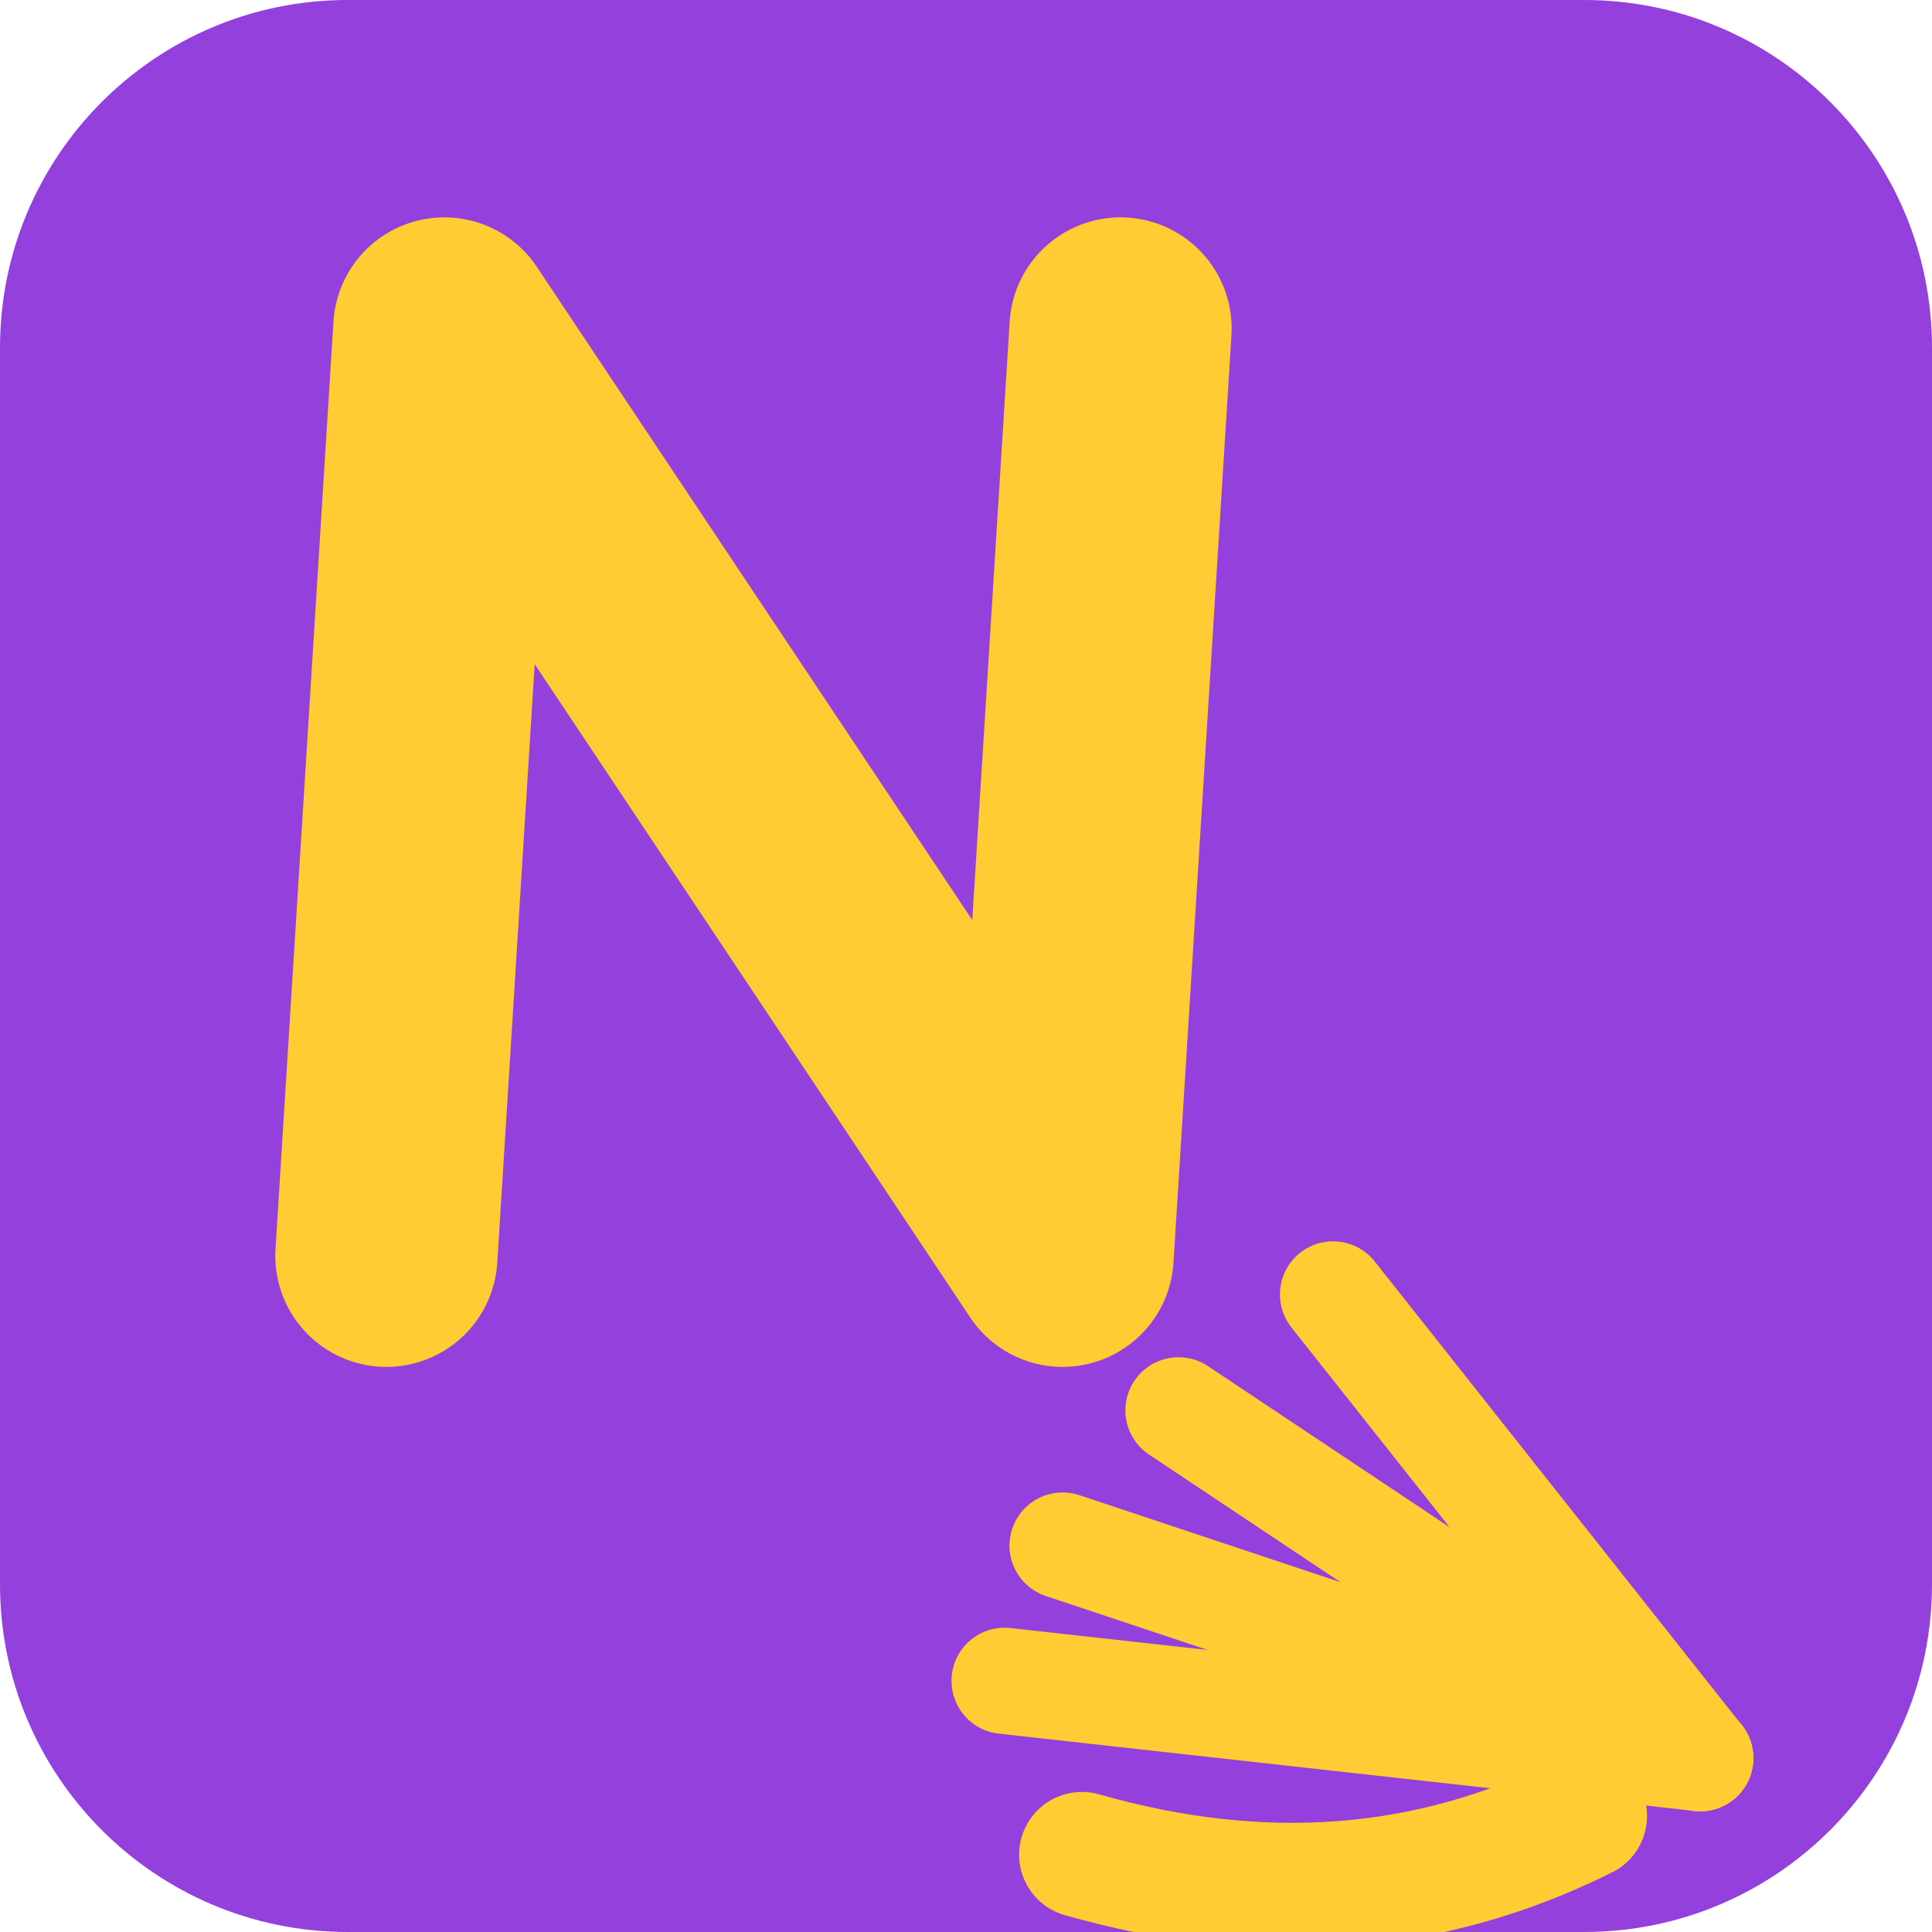
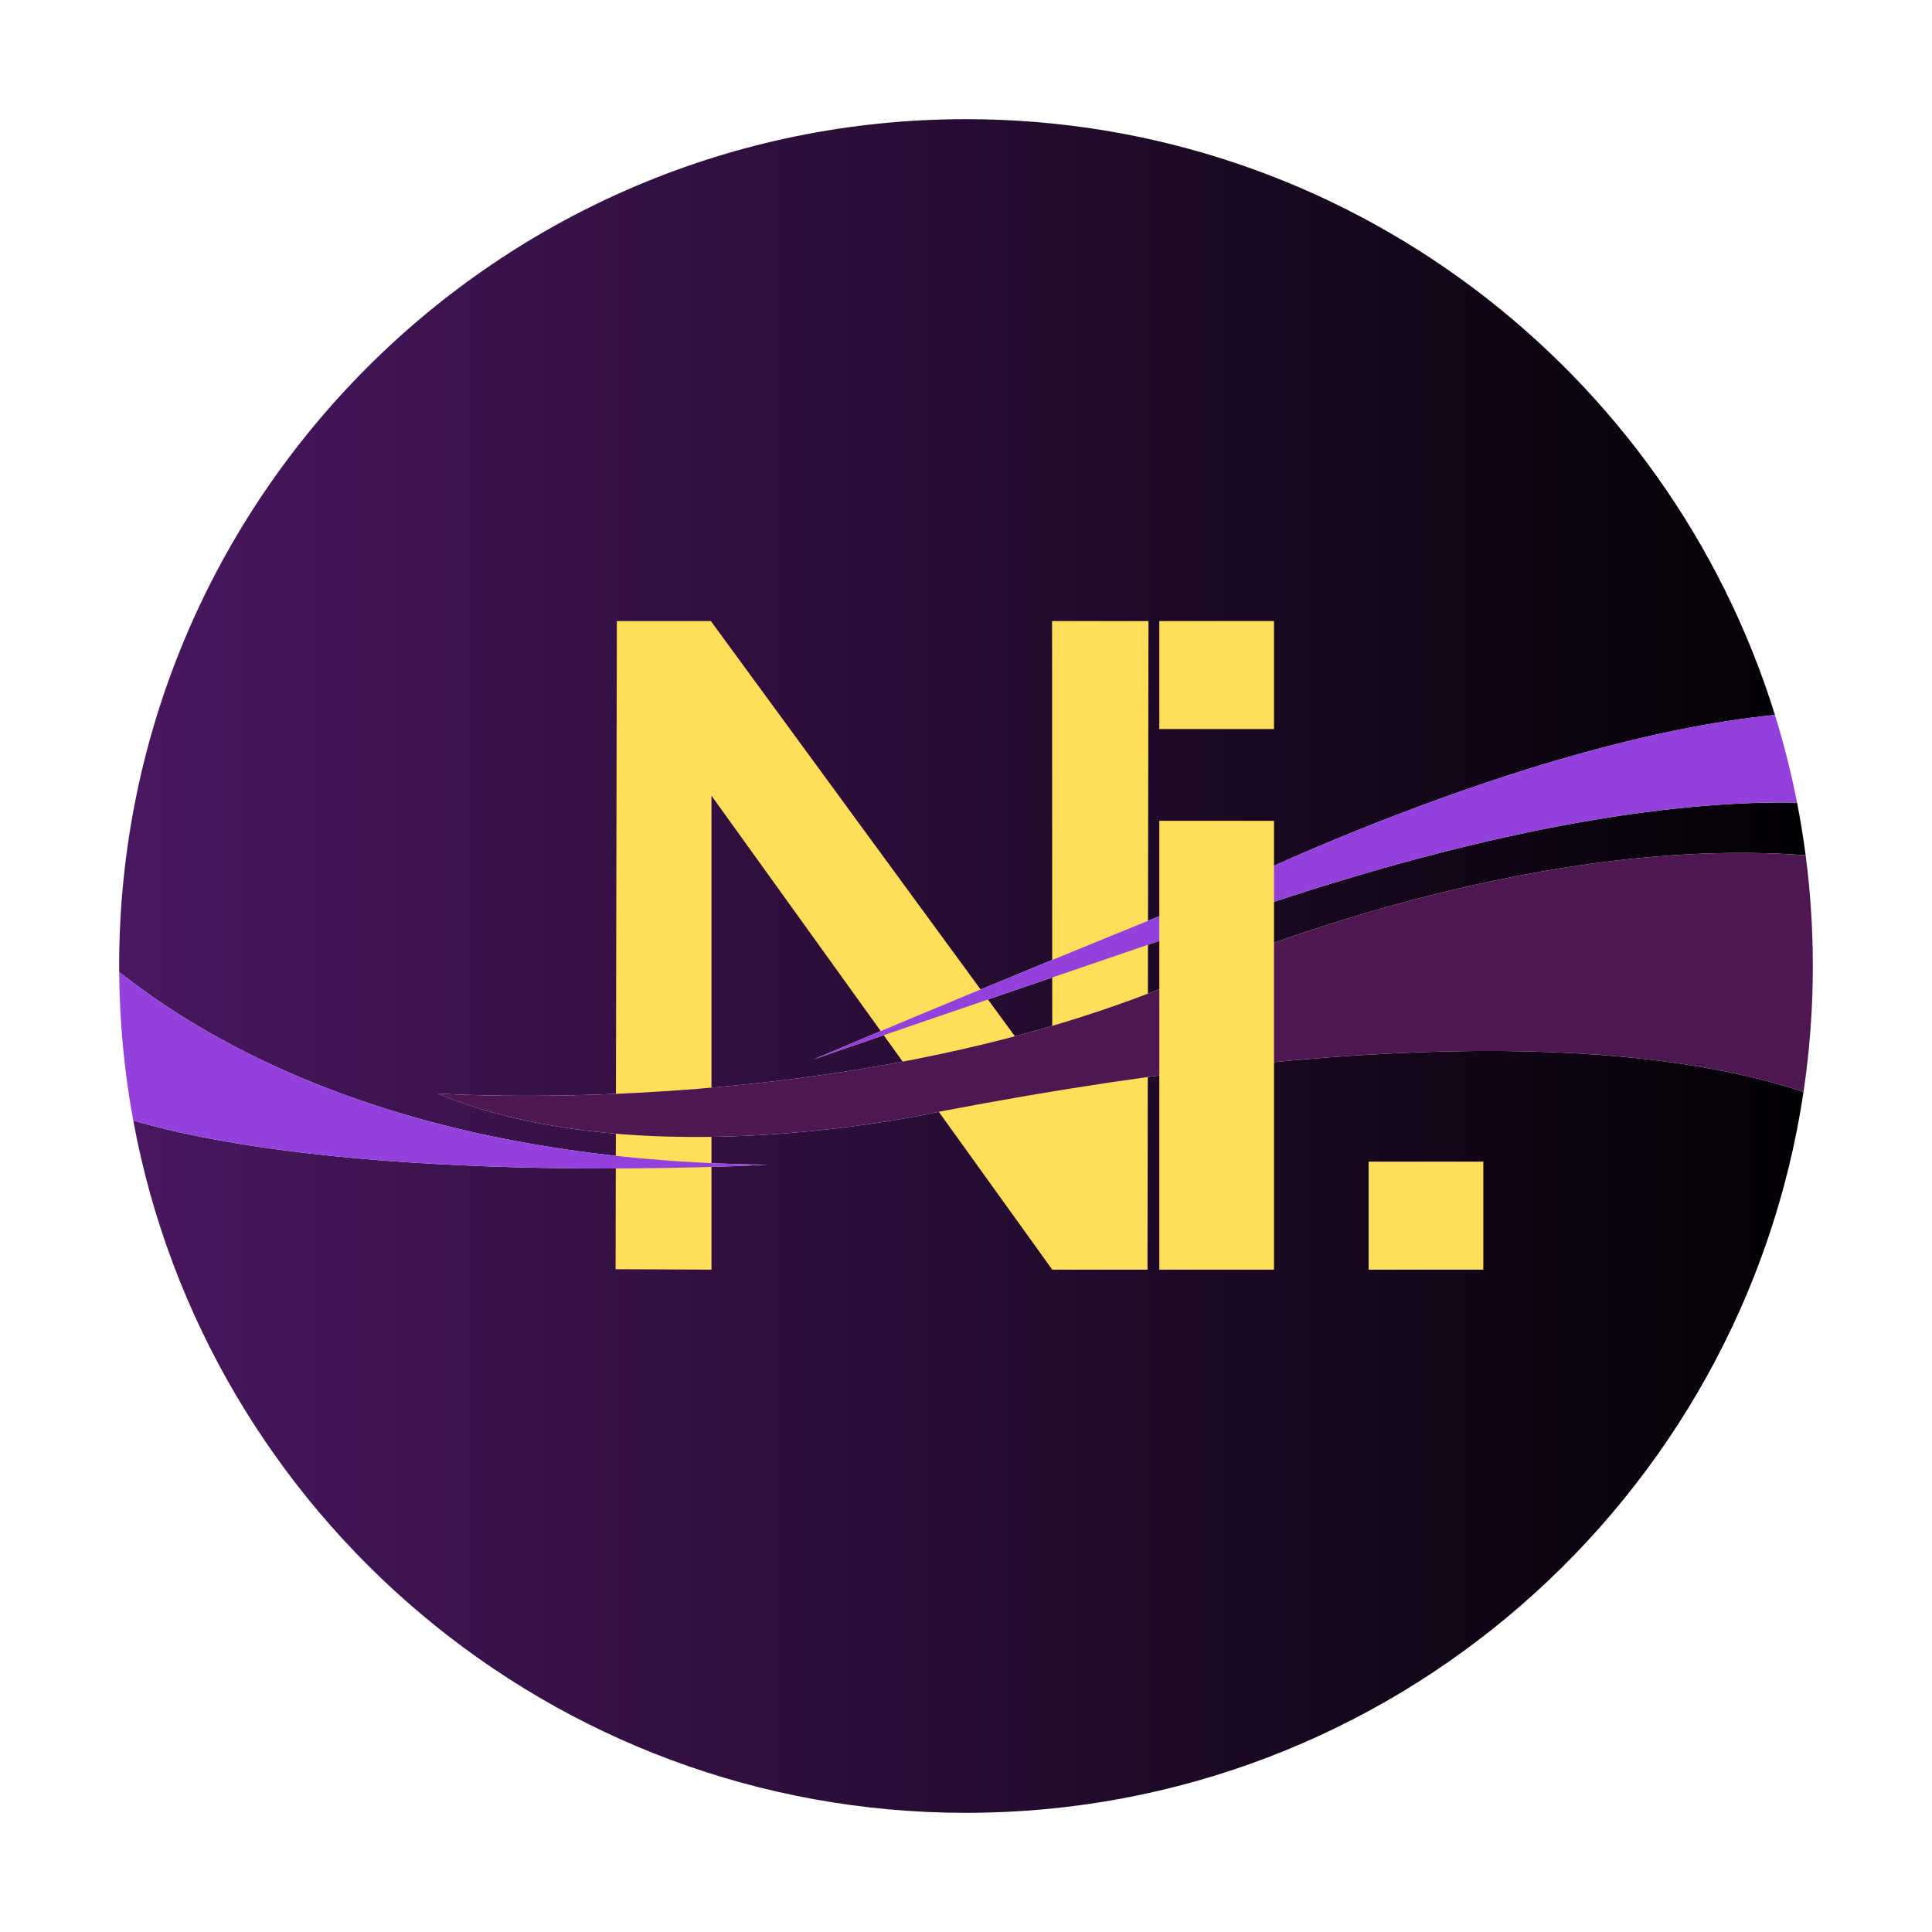
- <svg xmlns="http://www.w3.org/2000/svg" viewBox="0 0 100 100" width="32" height="32">
-   <rect width="100" height="100" rx="18" fill="#9440dd" />
-   <polyline points="20,65 23,17 55,65 58,17" fill="none" stroke="#ffcc33" stroke-width="11.5" stroke-linecap="round" stroke-linejoin="round" />
-   <g stroke="#ffcc33" stroke-linecap="round" fill="none">
-     <line x1="88" y1="91" x2="69" y2="67" stroke-width="5.5" />
-     <line x1="88" y1="91" x2="61" y2="73" stroke-width="5.5" />
-     <line x1="88" y1="91" x2="55" y2="80" stroke-width="5.5" />
-     <line x1="88" y1="91" x2="52" y2="87" stroke-width="5.5" />
-     <path d="M 56,96 Q 70,100 82,94" stroke-width="6.5" fill="none" />
+ <svg xmlns="http://www.w3.org/2000/svg" width="100%" height="100%" viewBox="0 0 500 500" version="1.1" xml:space="preserve" style="fill-rule:evenodd;clip-rule:evenodd;stroke-linejoin:round;stroke-miterlimit:2;">
+   <g transform="matrix(1,0,0,1,-51.08415,35.05566)">
+     <path d="M517.835,247.529C502.077,353.057 410.971,434.105 301.084,434.105C193.782,434.105 104.387,356.824 85.57,254.933C145.214,272.297 249.659,266.369 249.659,266.369C162.628,265.369 110.716,239.223 81.929,216.496C81.925,215.979 81.923,215.462 81.923,214.944C81.923,93.986 180.126,-4.216 301.084,-4.216C399.426,-4.216 482.726,60.696 510.439,149.975C444.269,156.562 363.747,196.93 363.747,196.93C296.213,224.285 261.734,239.103 261.734,239.103C266.293,237.393 372.295,201.204 372.295,201.204C442.098,177.229 488.259,172.162 516.163,172.665C517.042,177.158 517.784,181.7 518.385,186.287C444.713,180.704 365.171,214.944 365.171,214.944C276.552,255.755 164.281,247.936 164.281,247.936C217.852,270.163 294.336,252.616 294.336,252.616C418.466,228.812 484.112,236.329 517.835,247.529Z" style="fill:url(#_Linear1);" />
  </g>
+   <g transform="matrix(0.718997,0,0,1,83.45012,0)">
+     <path d="M105.518,328.465L105.966,160.73L139.804,160.73L262.689,281.389L262.62,160.73L297.319,160.73L296.972,328.584L262.689,328.584L140.027,205.922L140.027,328.584L105.518,328.465Z" style="fill:rgb(255,222,89);" />
+   </g>
+   <path d="M466.75,282.584C433.028,271.385 367.382,263.868 243.252,287.672C243.252,287.672 166.768,305.218 113.197,282.992C113.197,282.992 225.467,290.81 314.087,250C314.087,250 393.629,215.76 467.3,221.343C468.528,230.722 469.161,240.288 469.161,250C469.161,261.071 468.338,271.952 466.75,282.584Z" style="fill:rgb(78,23,82);" />
+   <path d="M34.486,289.989C32.182,277.513 30.936,264.669 30.845,251.552C59.632,274.279 111.544,300.424 198.575,301.425C198.575,301.425 94.13,307.353 34.486,289.989Z" style="fill:rgb(148,64,221);" />
+   <path d="M465.079,207.72C437.175,207.218 391.014,212.284 321.211,236.26C321.211,236.26 215.209,272.449 210.65,274.159C210.65,274.159 245.129,259.341 312.663,231.986C312.663,231.986 393.184,191.617 459.354,185.031C461.652,192.434 463.568,200.005 465.079,207.72Z" style="fill:rgb(148,64,221);" />
+   <g transform="matrix(1,0,0,1,-5.936478,0)">
+     <rect x="305.965" y="212.428" width="29.682" height="116.156" style="fill:rgb(255,222,89);" />
+   </g>
+   <g transform="matrix(1,0,0,1,-5.936478,0)">
+     <rect x="305.965" y="160.73" width="29.682" height="27.952" style="fill:rgb(255,222,89);" />
+   </g>
+   <g transform="matrix(1,0,0,1,48.23389,139.9024)">
+     <rect x="305.965" y="160.73" width="29.682" height="27.952" style="fill:rgb(255,222,89);" />
+   </g>
+   <defs>
+     <linearGradient id="_Linear1" x1="0" y1="0" x2="1" y2="0" gradientUnits="userSpaceOnUse" gradientTransform="matrix(438.3215,0,0,438.3215,81.92342,214.9443)">
+       <stop offset="0" style="stop-color:rgb(73,23,96);stop-opacity:1" />
+       <stop offset="1" style="stop-color:rgb(3,1,4);stop-opacity:1" />
+     </linearGradient>
+   </defs>
</svg>
